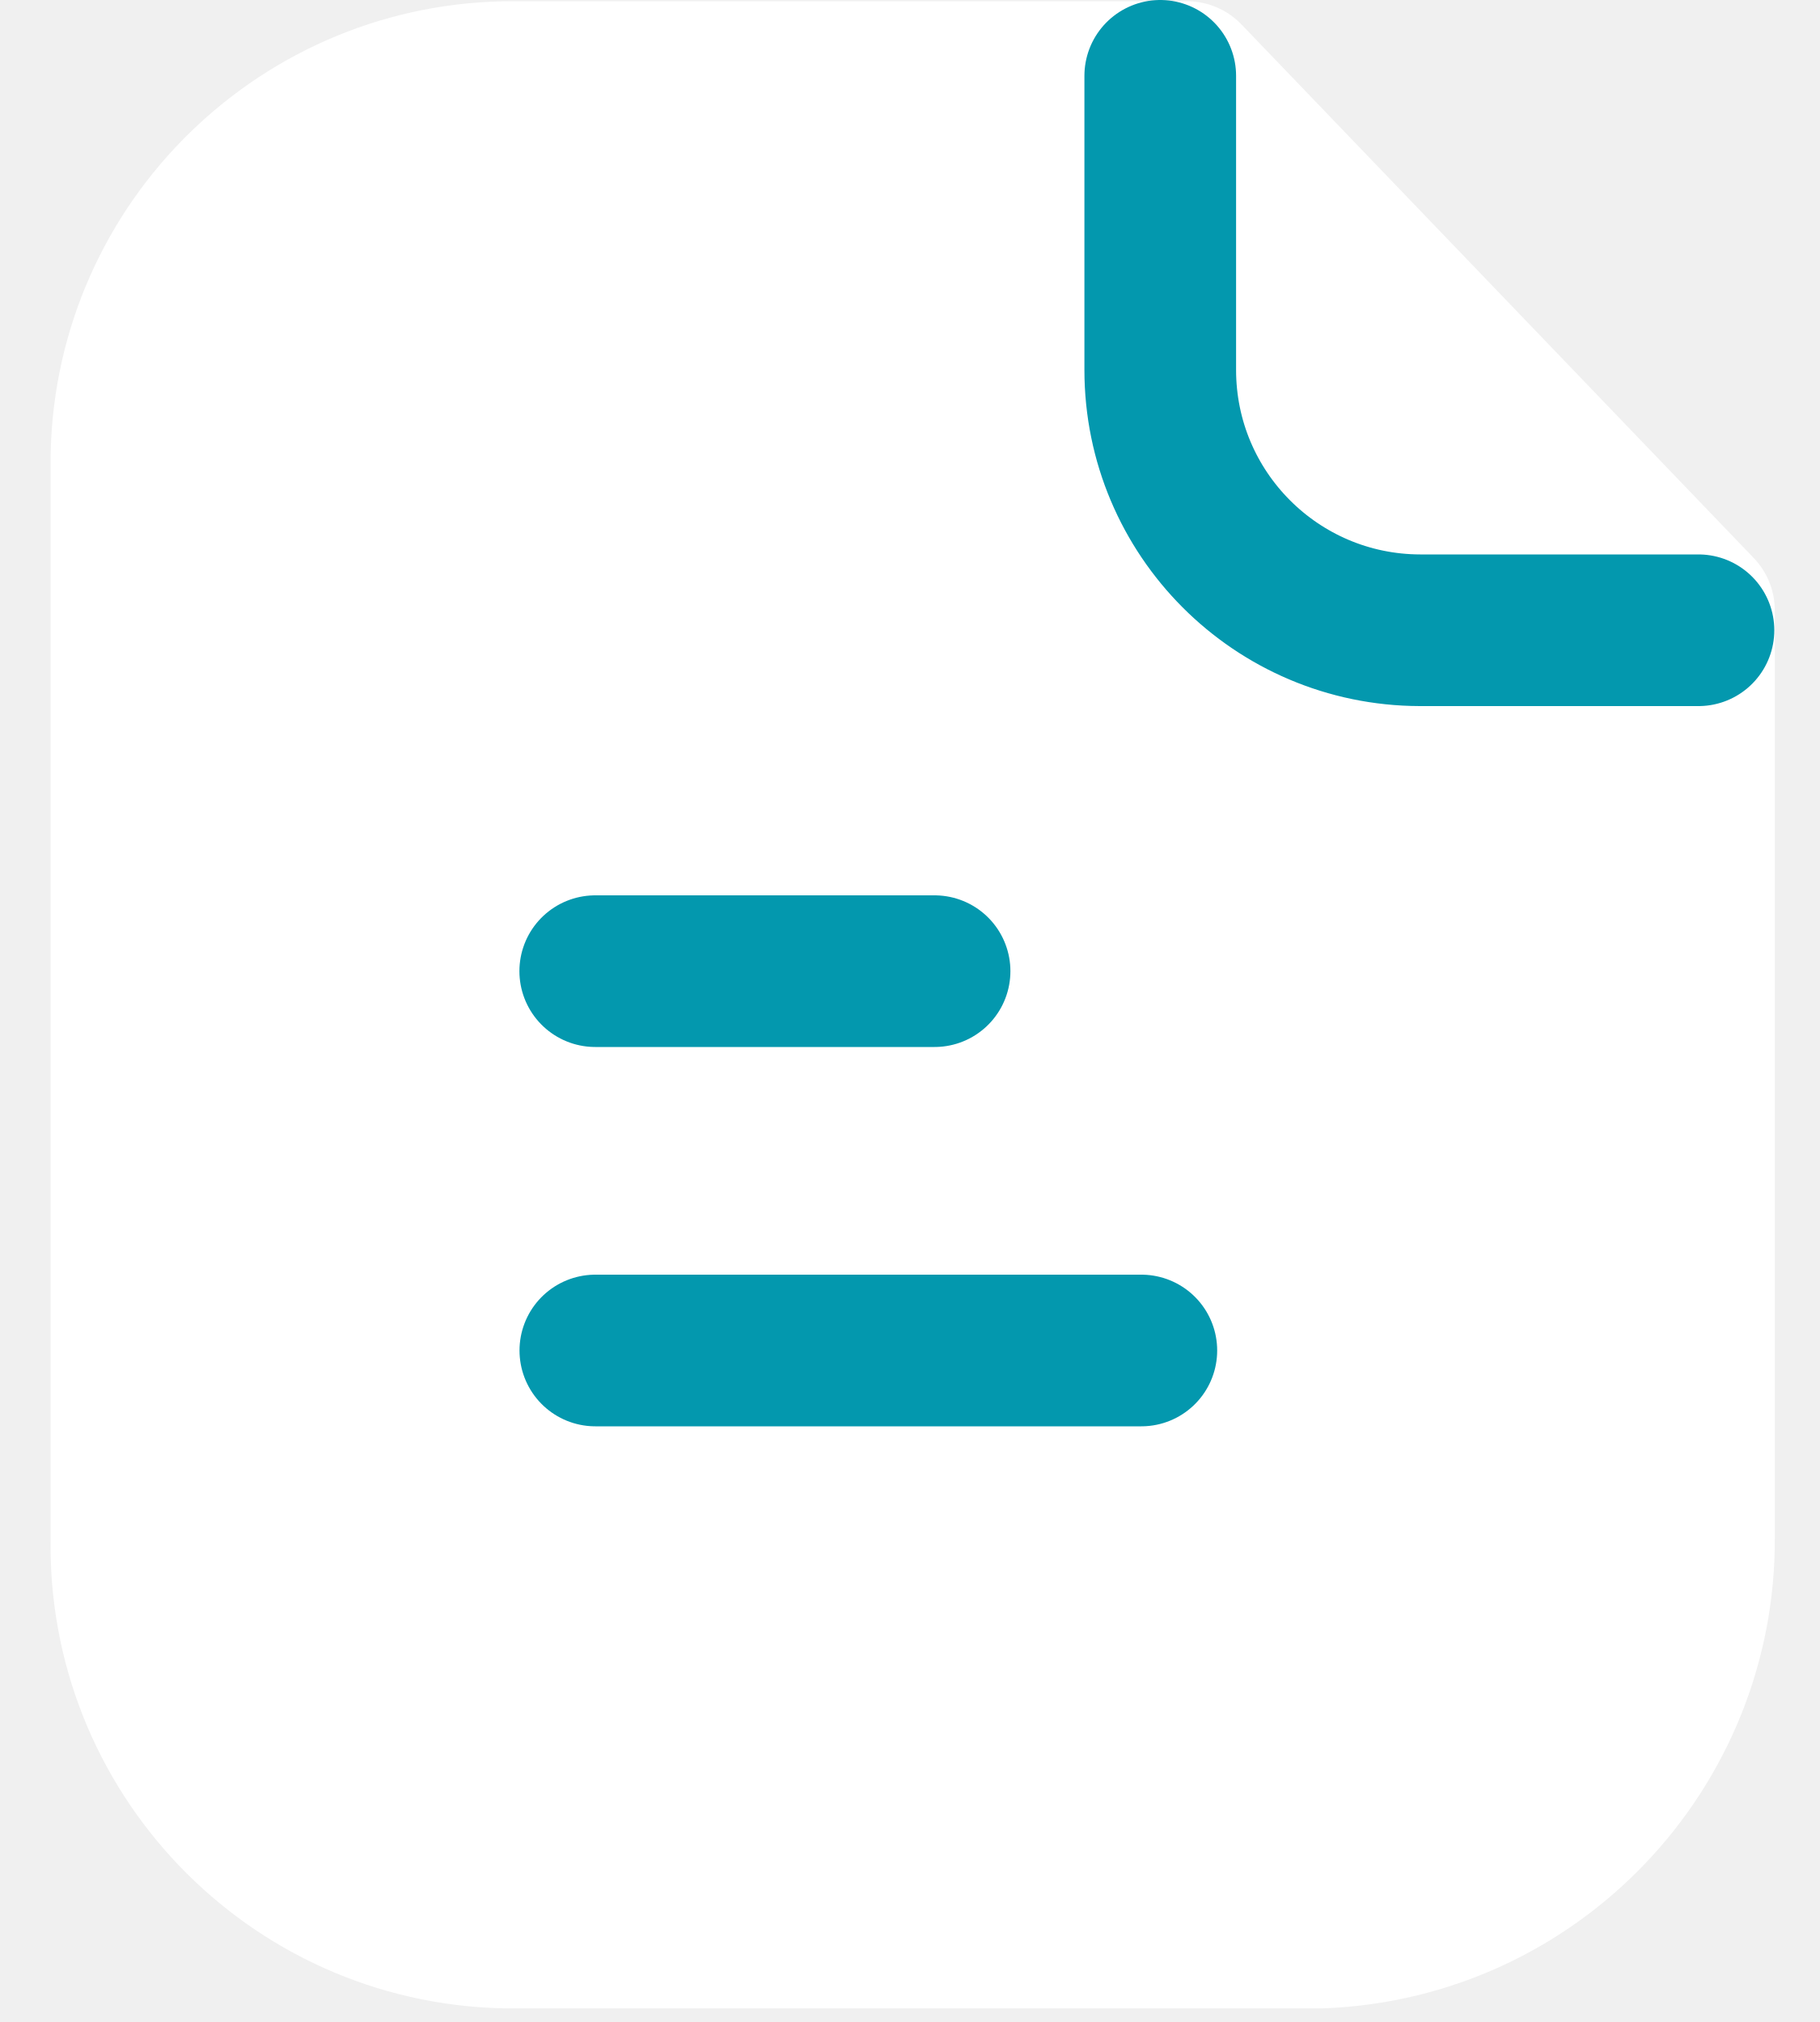
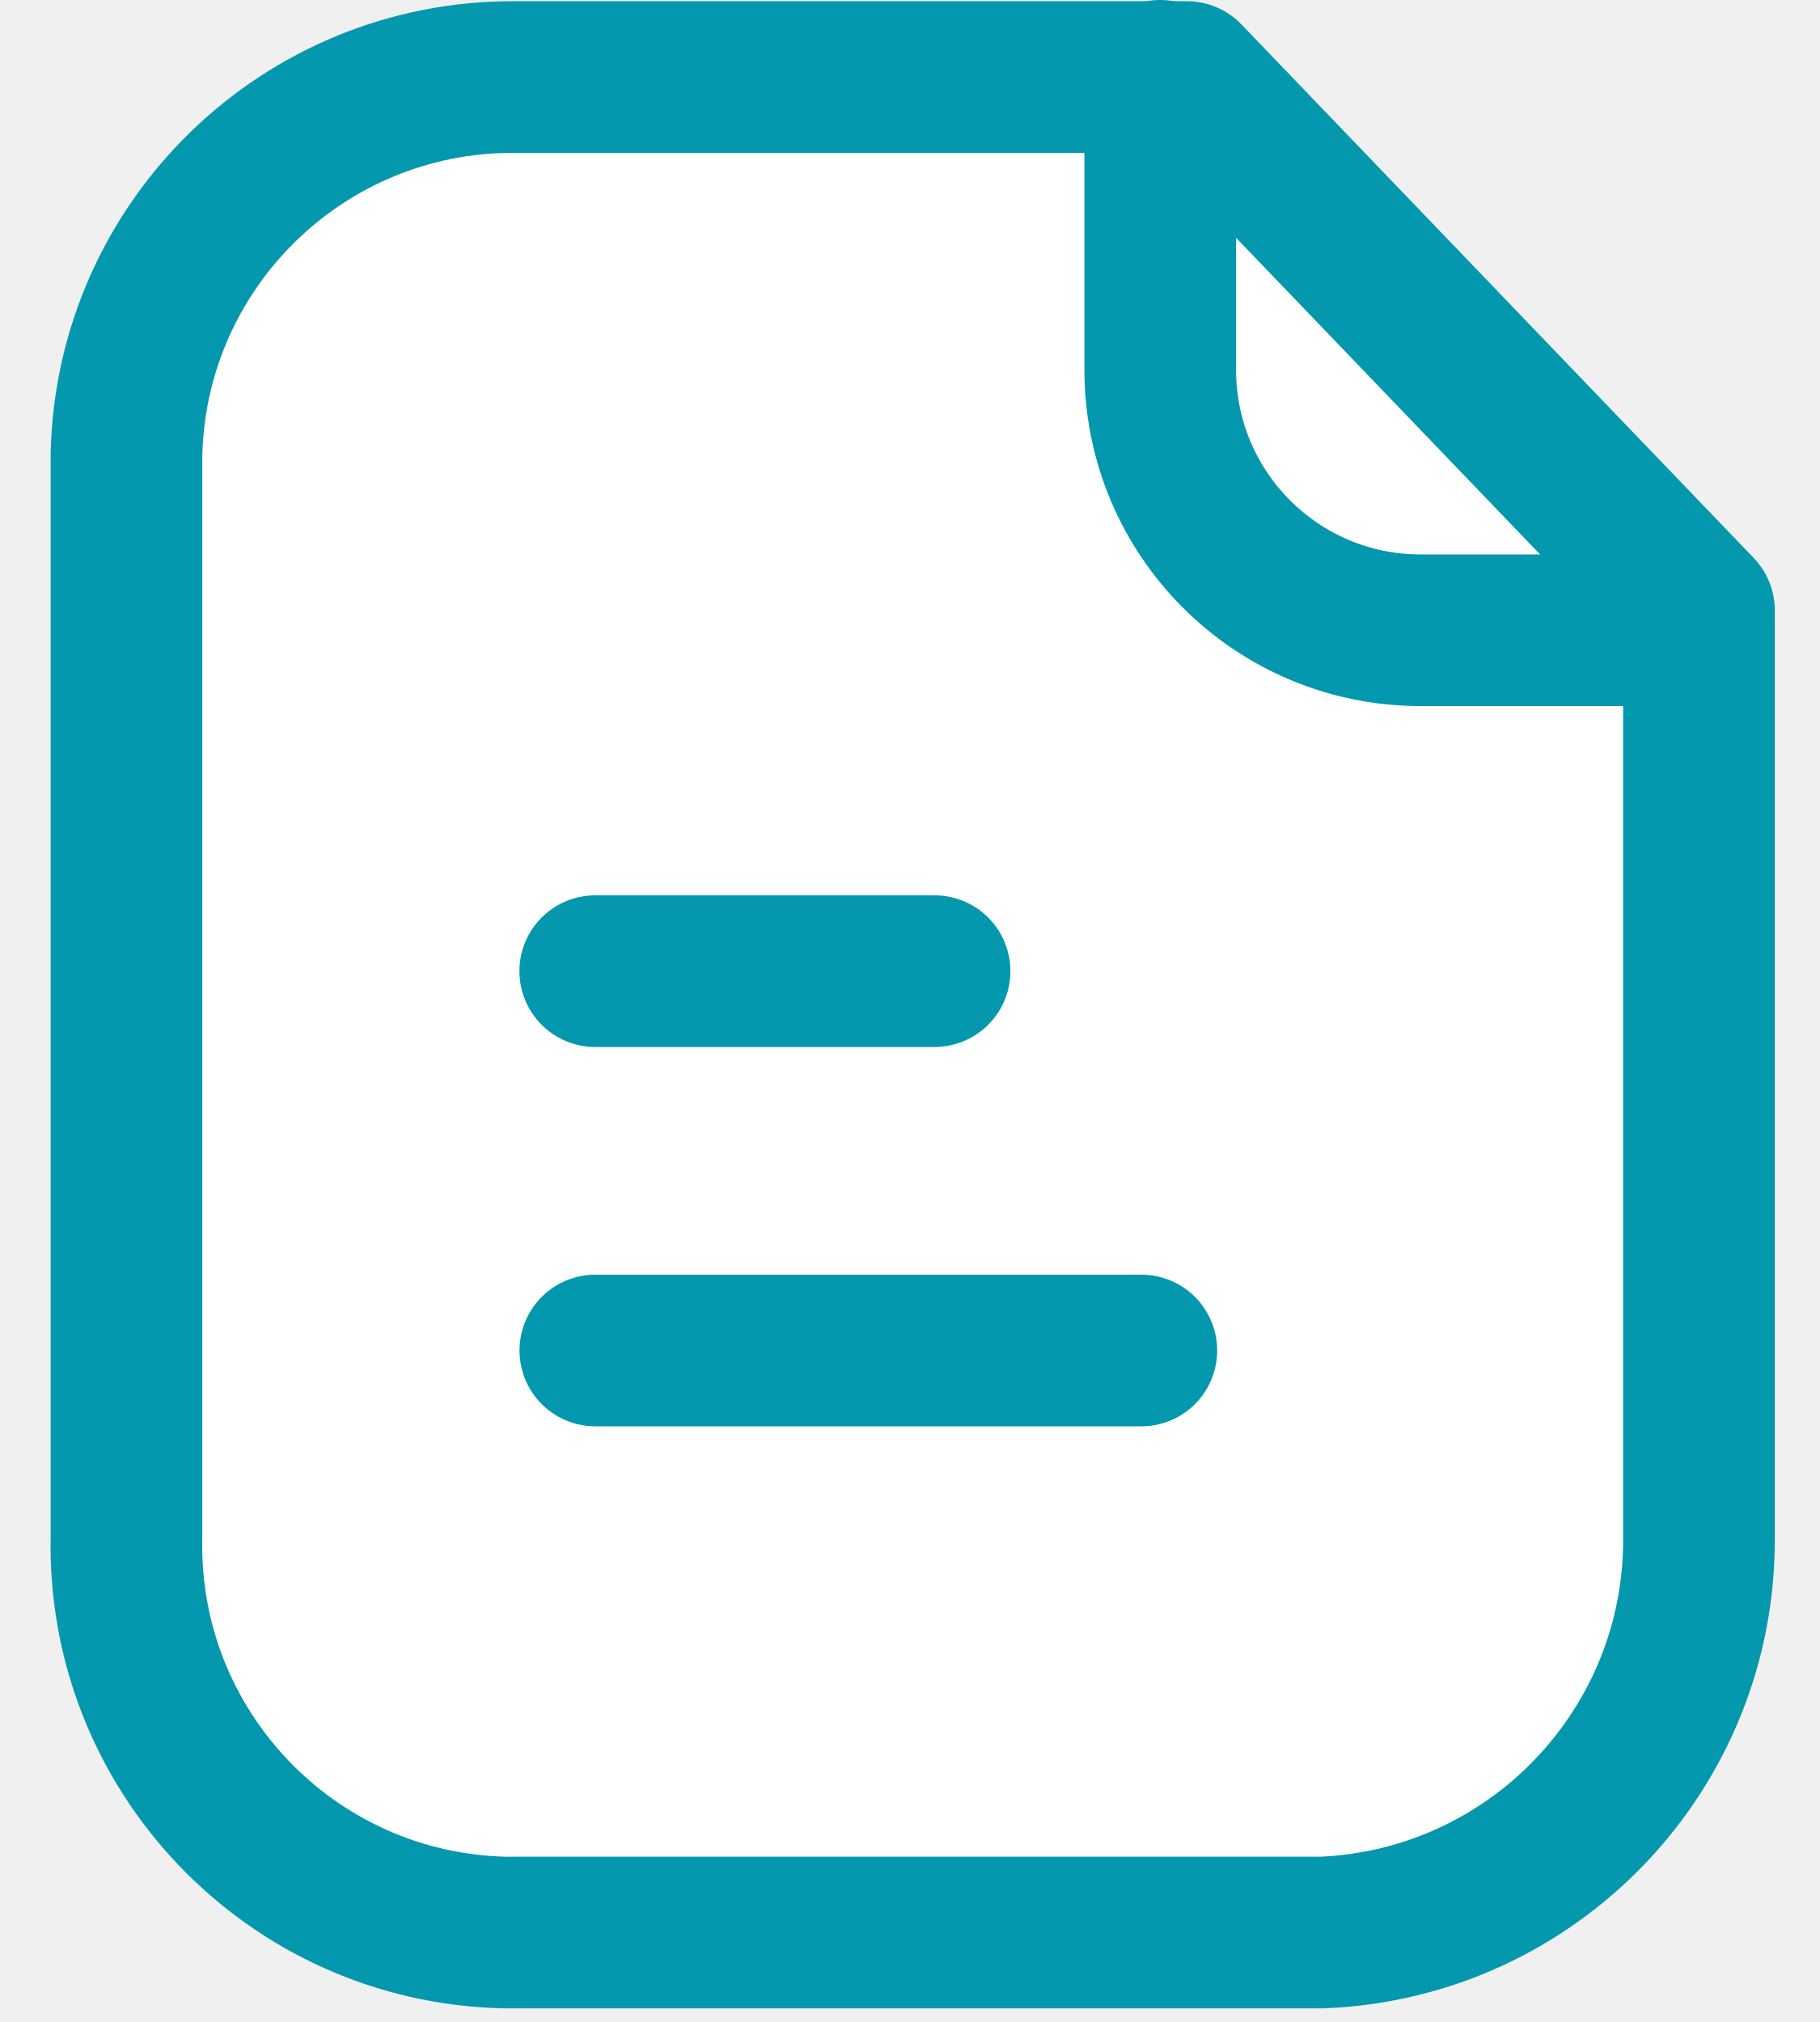
<svg xmlns="http://www.w3.org/2000/svg" width="18" height="20" viewBox="0 0 18 20" fill="none">
-   <path fill-rule="evenodd" clip-rule="evenodd" d="M11.738 0.762H5.085C3.005 0.754 1.3 2.412 1.251 4.491V15.204C1.205 17.317 2.88 19.068 4.993 19.115C5.024 19.115 5.054 19.116 5.085 19.115H13.074C15.168 19.03 16.818 17.3 16.803 15.204V6.038L11.738 0.762Z" fill="white" stroke="white" stroke-width="1.5" stroke-linecap="round" stroke-linejoin="round" />
+   <path fill-rule="evenodd" clip-rule="evenodd" d="M11.738 0.762H5.085C3.005 0.754 1.3 2.412 1.251 4.491V15.204C1.205 17.317 2.88 19.068 4.993 19.115C5.024 19.115 5.054 19.116 5.085 19.115H13.074C15.168 19.03 16.818 17.3 16.803 15.204V6.038L11.738 0.762Z" fill="white" stroke="#0398AE" stroke-width="1.5" stroke-linecap="round" stroke-linejoin="round" />
  <path d="M11.475 0.75V3.659C11.475 5.079 12.623 6.23 14.043 6.234H16.798" stroke="#0398AE" stroke-width="1.5" stroke-linecap="round" stroke-linejoin="round" />
  <path d="M11.288 13.358H5.888" stroke="#0398AE" stroke-width="1.5" stroke-linecap="round" stroke-linejoin="round" />
  <path d="M9.243 9.606H5.887" stroke="#0398AE" stroke-width="1.5" stroke-linecap="round" stroke-linejoin="round" />
</svg>
